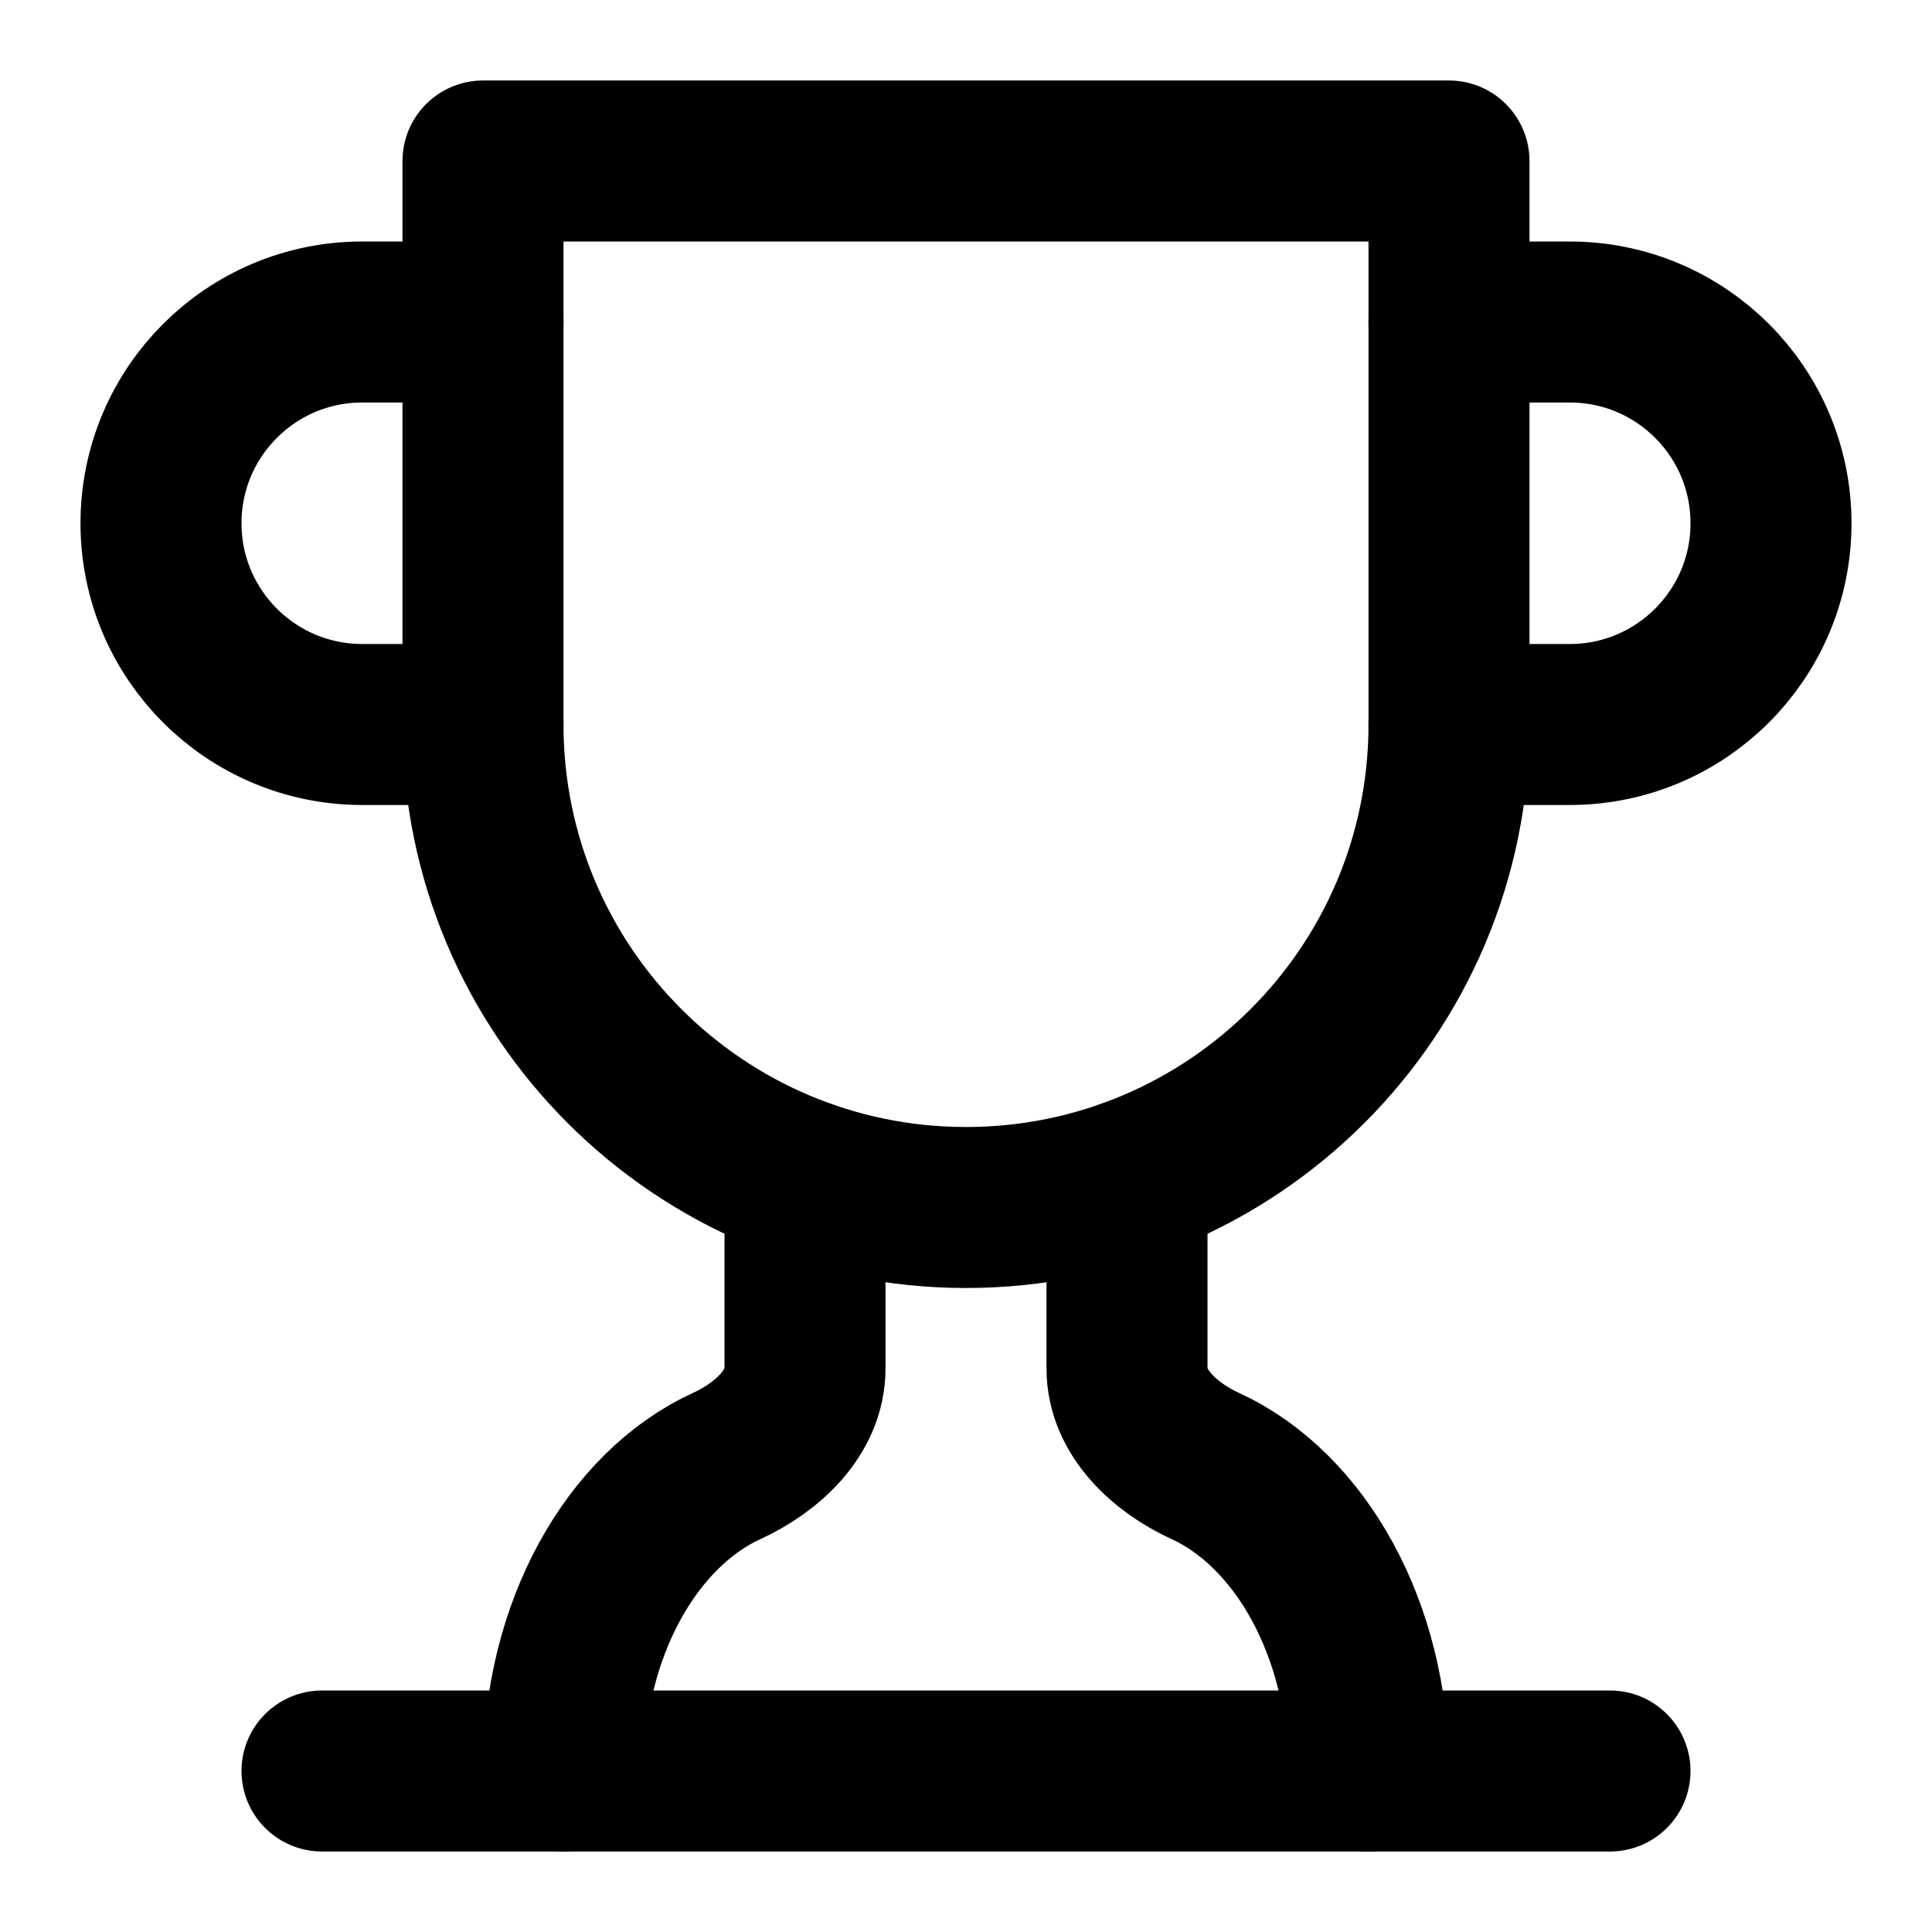
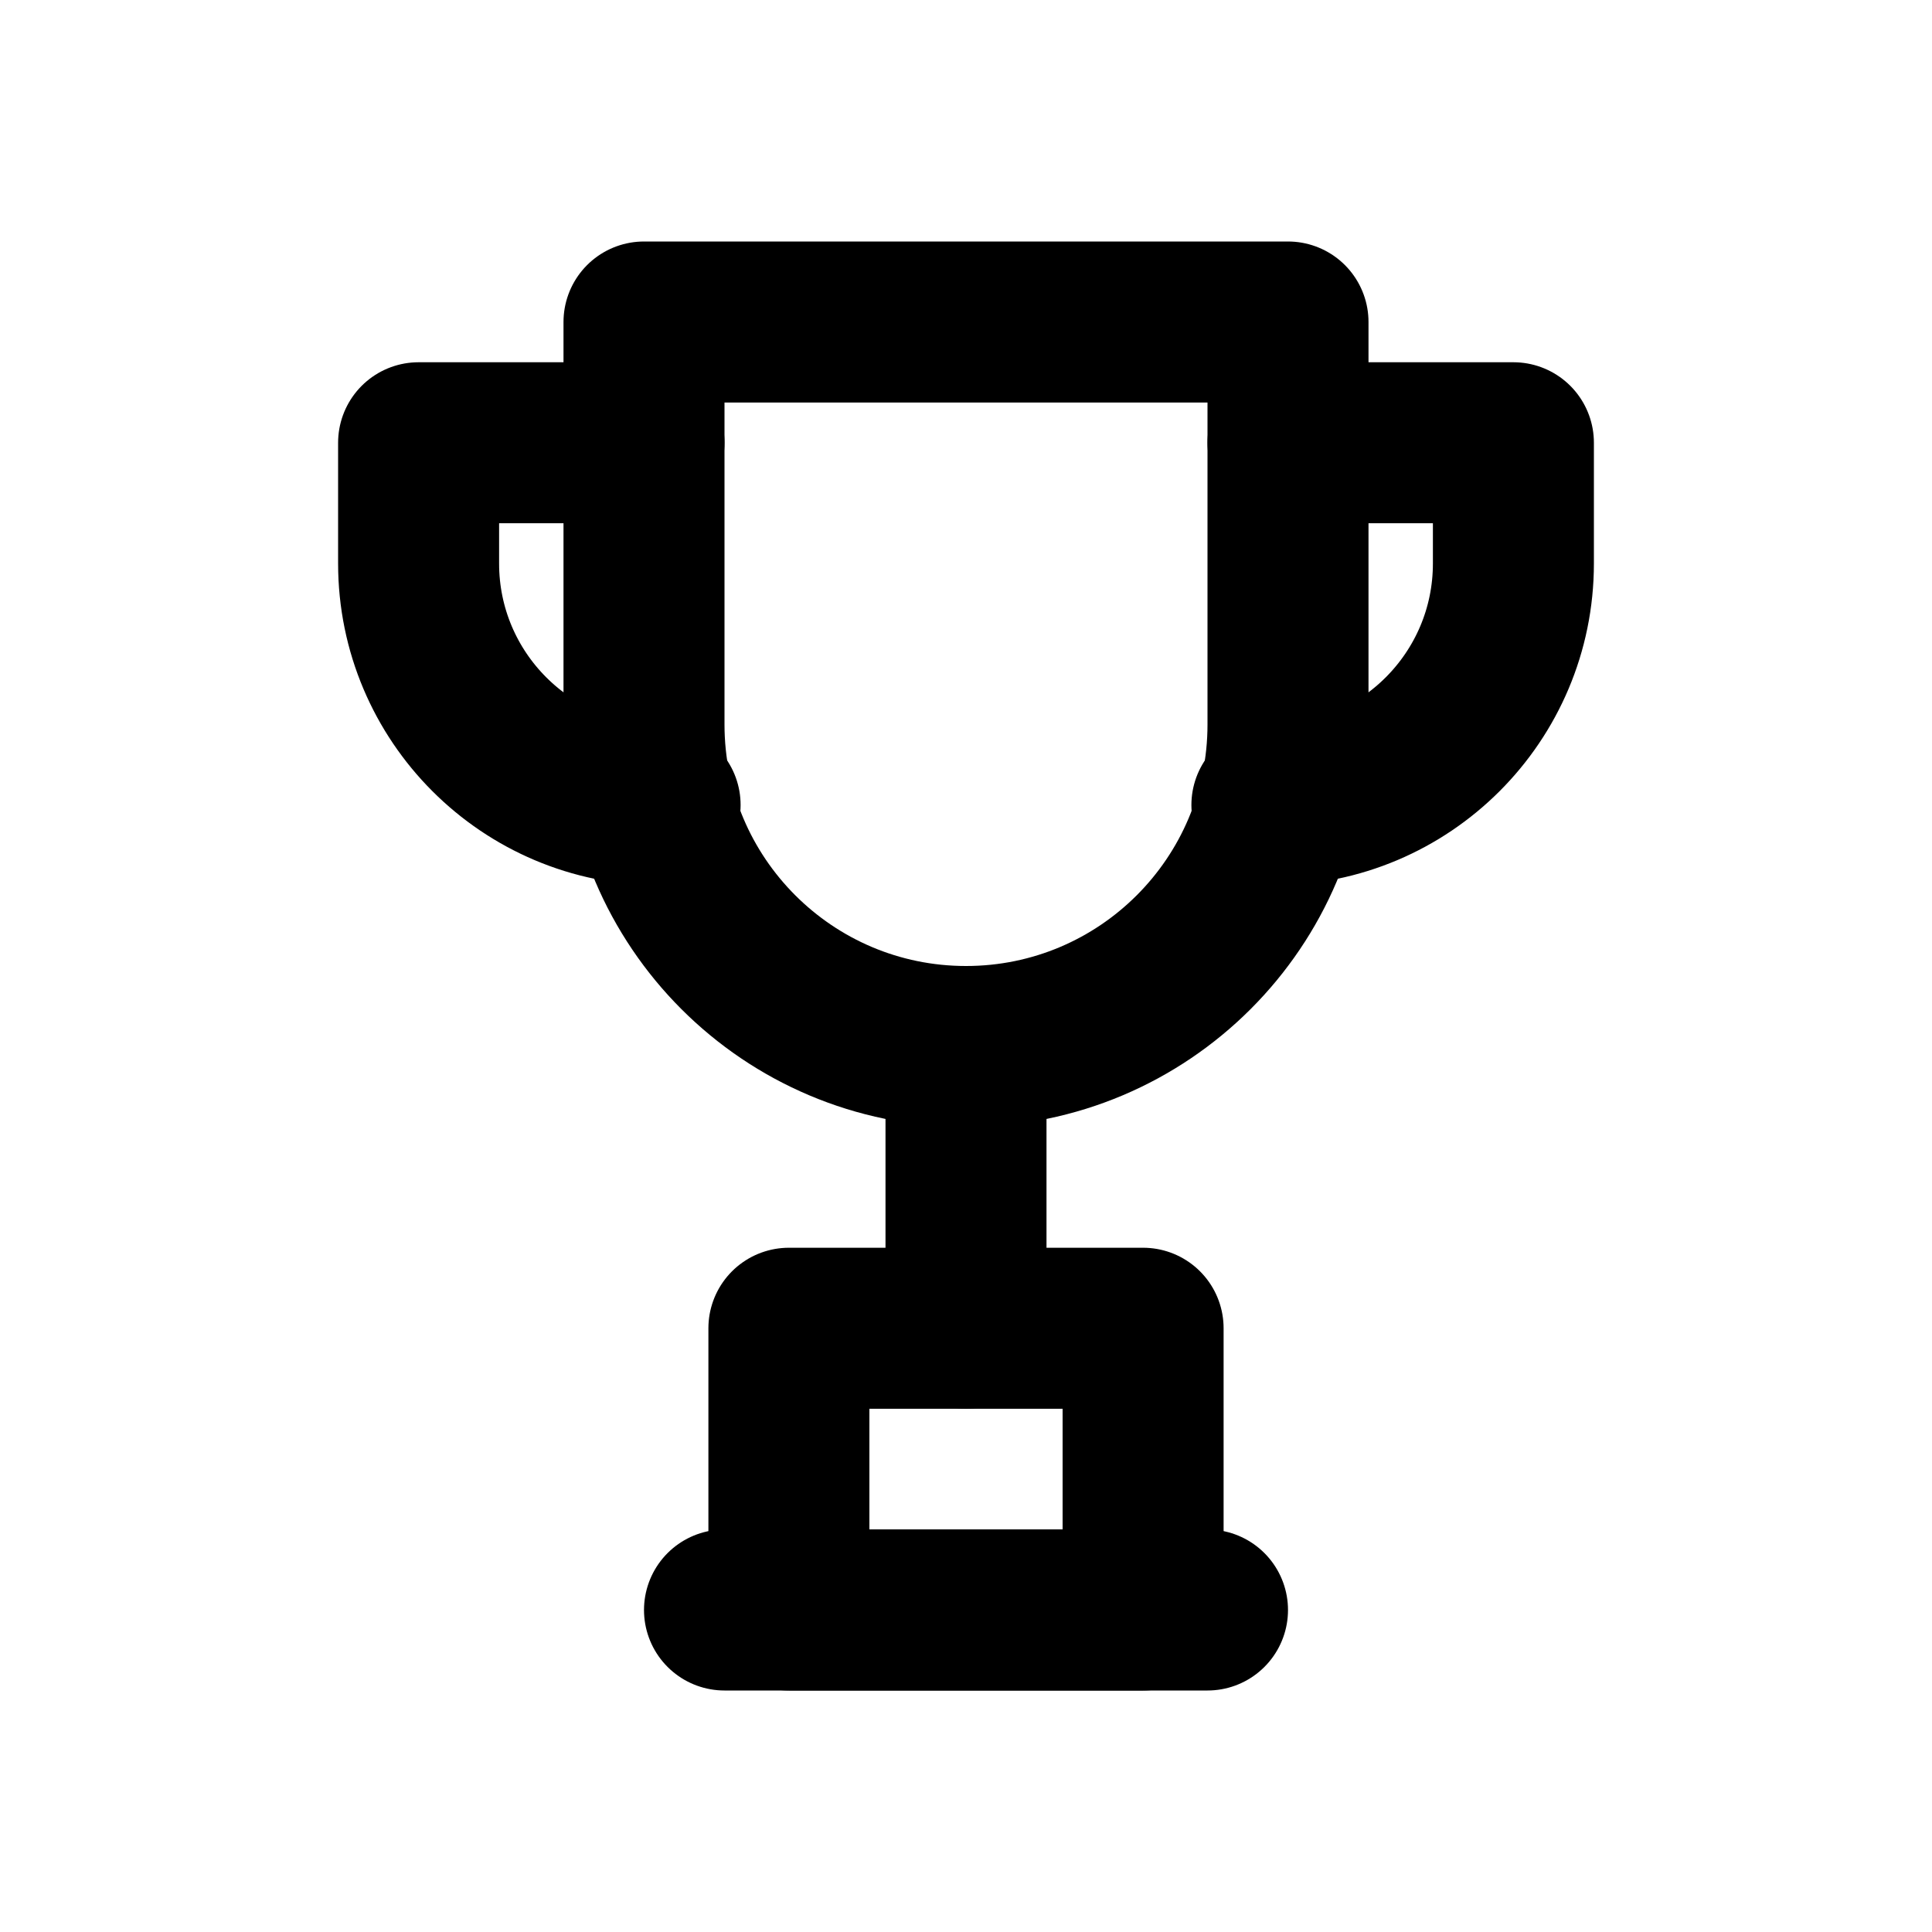
- <svg xmlns="http://www.w3.org/2000/svg" width="24" height="24" viewBox="0 0 24 24" fill="none" stroke="currentColor" stroke-width="2" stroke-linecap="round" stroke-linejoin="round">
-   <path d="M6 9H4.5a2.5 2.5 0 0 1 0-5H6" />
-   <path d="M18 9h1.5a2.5 2.5 0 0 0 0-5H18" />
-   <path d="M4 22h16" />
-   <path d="M10 14.66V17c0 .55-.47.98-.97 1.21C7.85 18.75 7 20.24 7 22" />
-   <path d="M14 14.66V17c0 .55.47.98.97 1.21C16.15 18.75 17 20.24 17 22" />
-   <path d="M18 2H6v7a6 6 0 0 0 12 0V2Z" />
+ <svg xmlns="http://www.w3.org/2000/svg" viewBox="0 0 24 24" width="24" height="24" fill="none" stroke="currentColor" stroke-width="2" stroke-linecap="round" stroke-linejoin="round">
+   <path d="M8 4h8v5a4 4 0 0 1-8 0V4Z" />
+   <path d="M8 5.5H5.2v1.5a3 3 0 0 0 3 3" />
+   <path d="M16 5.5h2.8v1.5a3 3 0 0 1-3 3" />
+   <path d="M12 13v3.5" />
+   <path d="M9 20h6" />
+   <path d="M9.8 16.5h4.4v3.5H9.8z" />
</svg>
